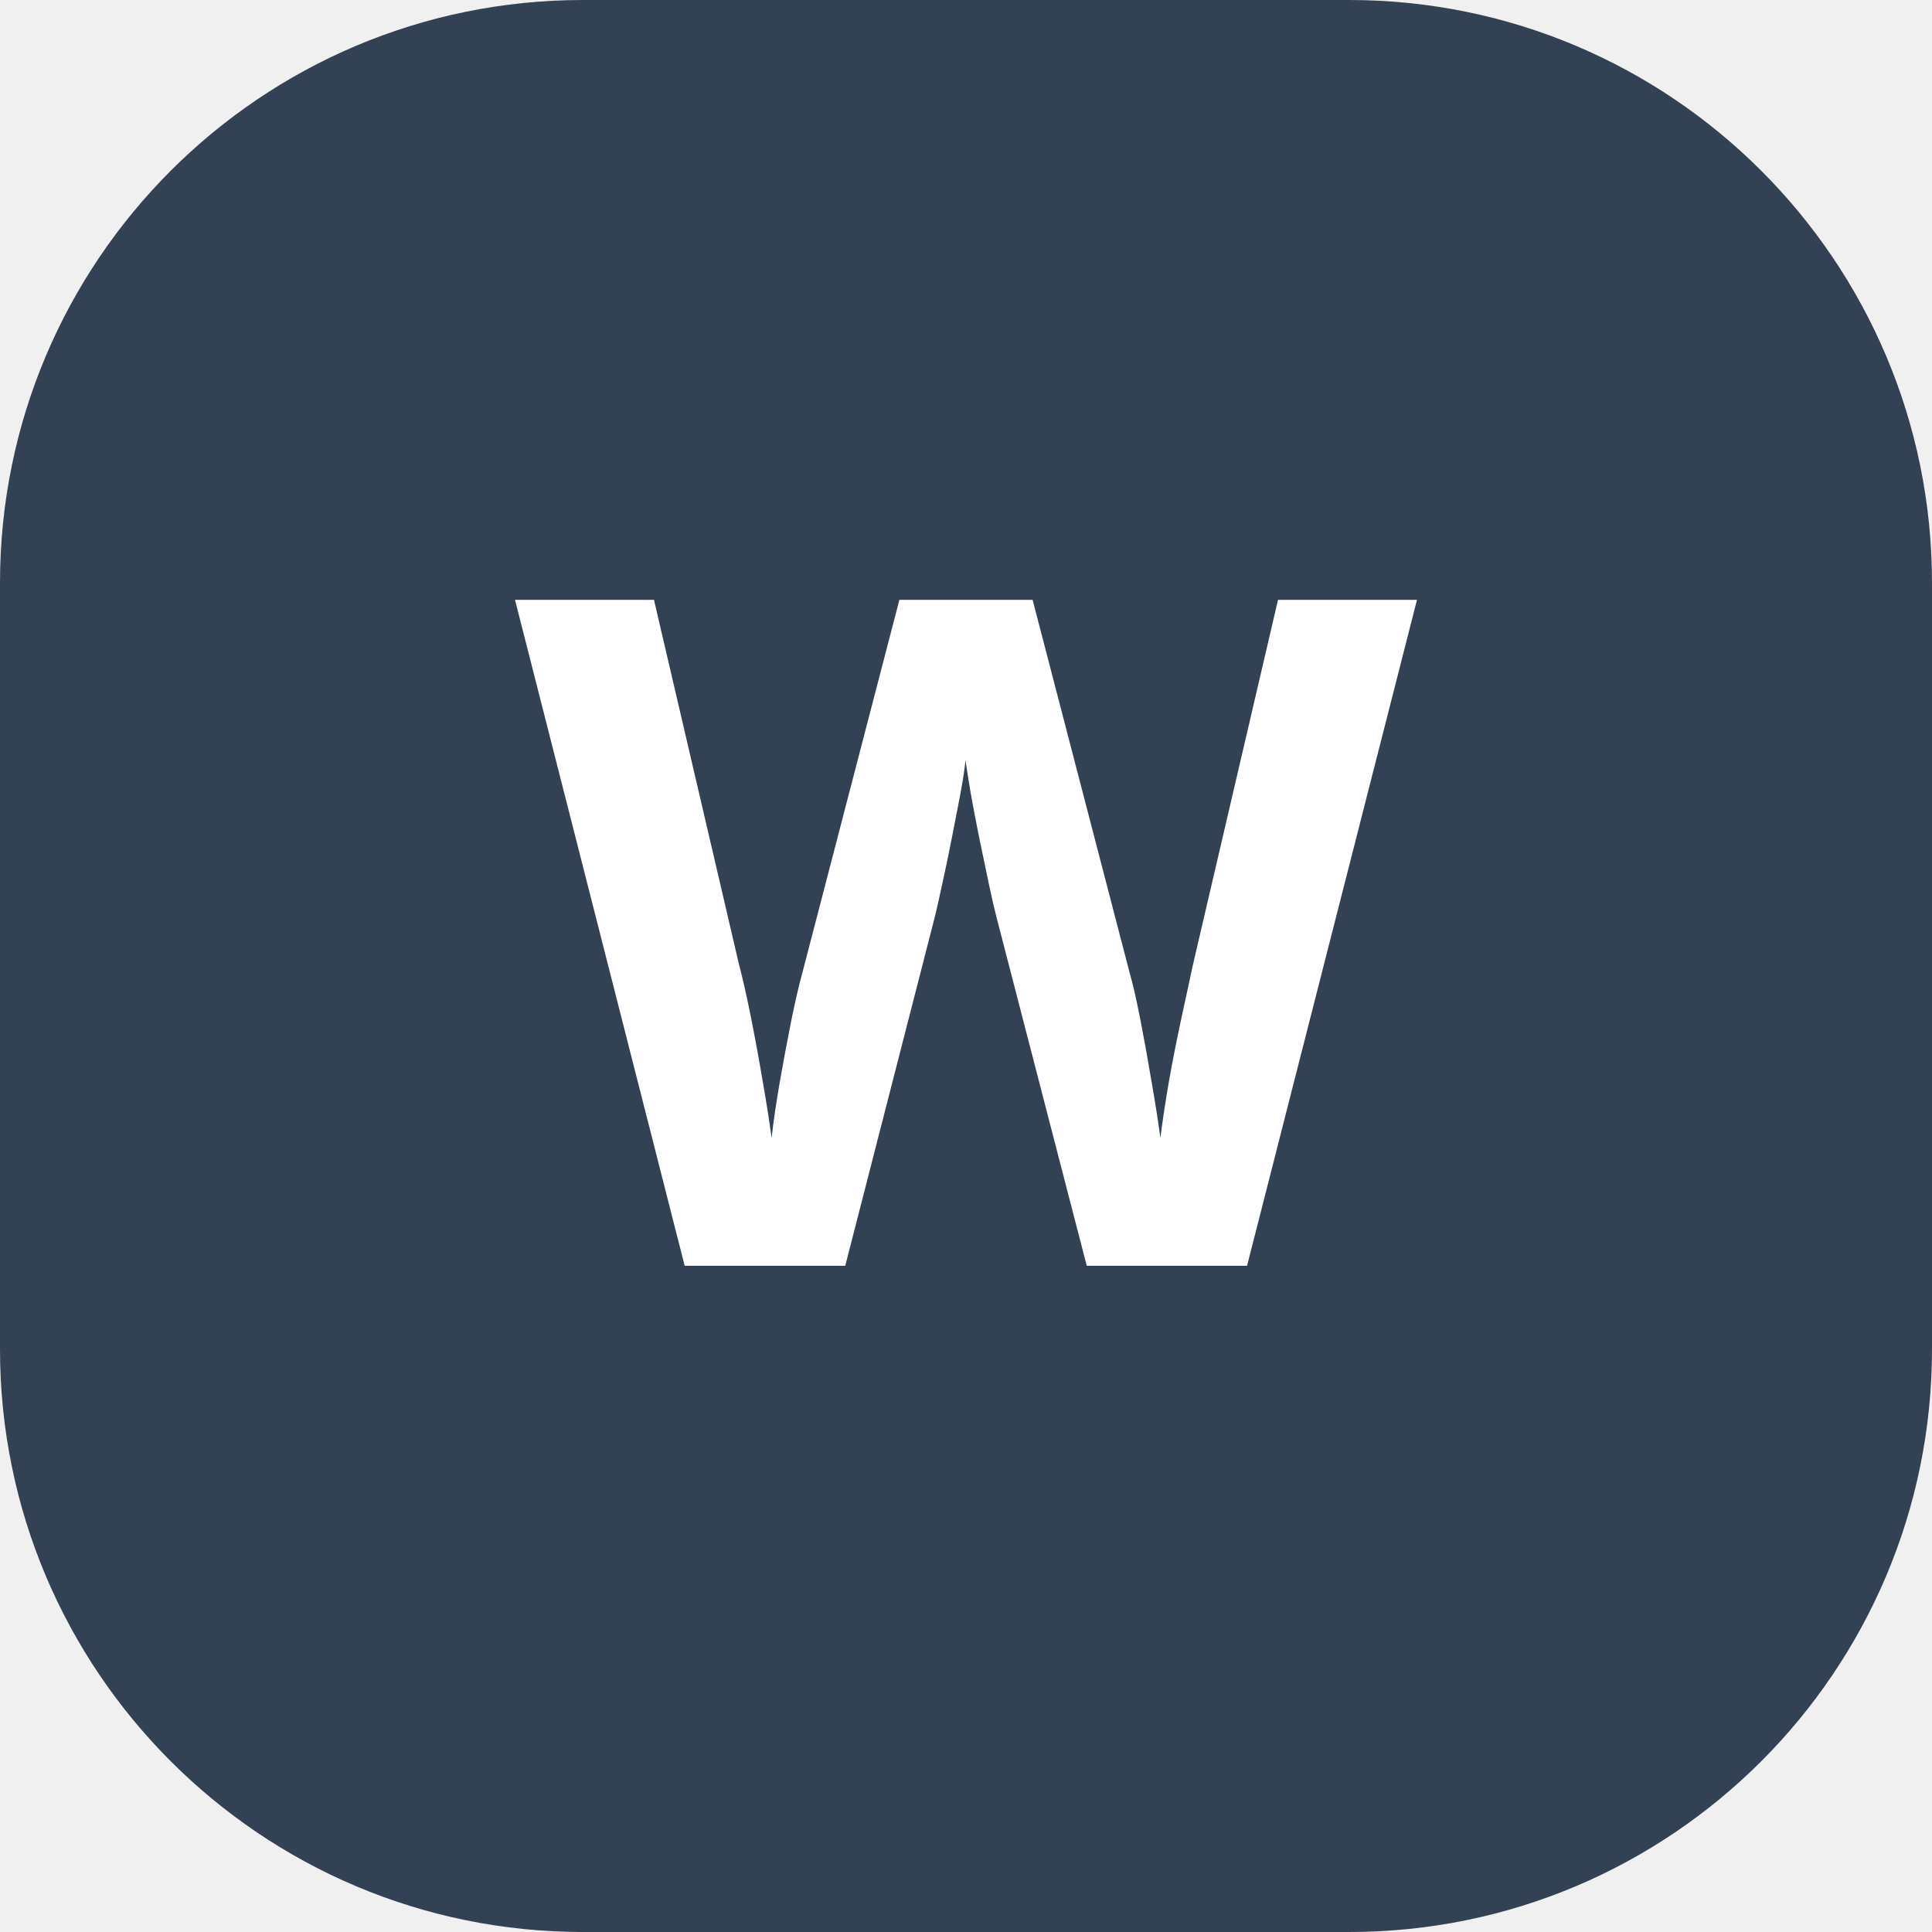
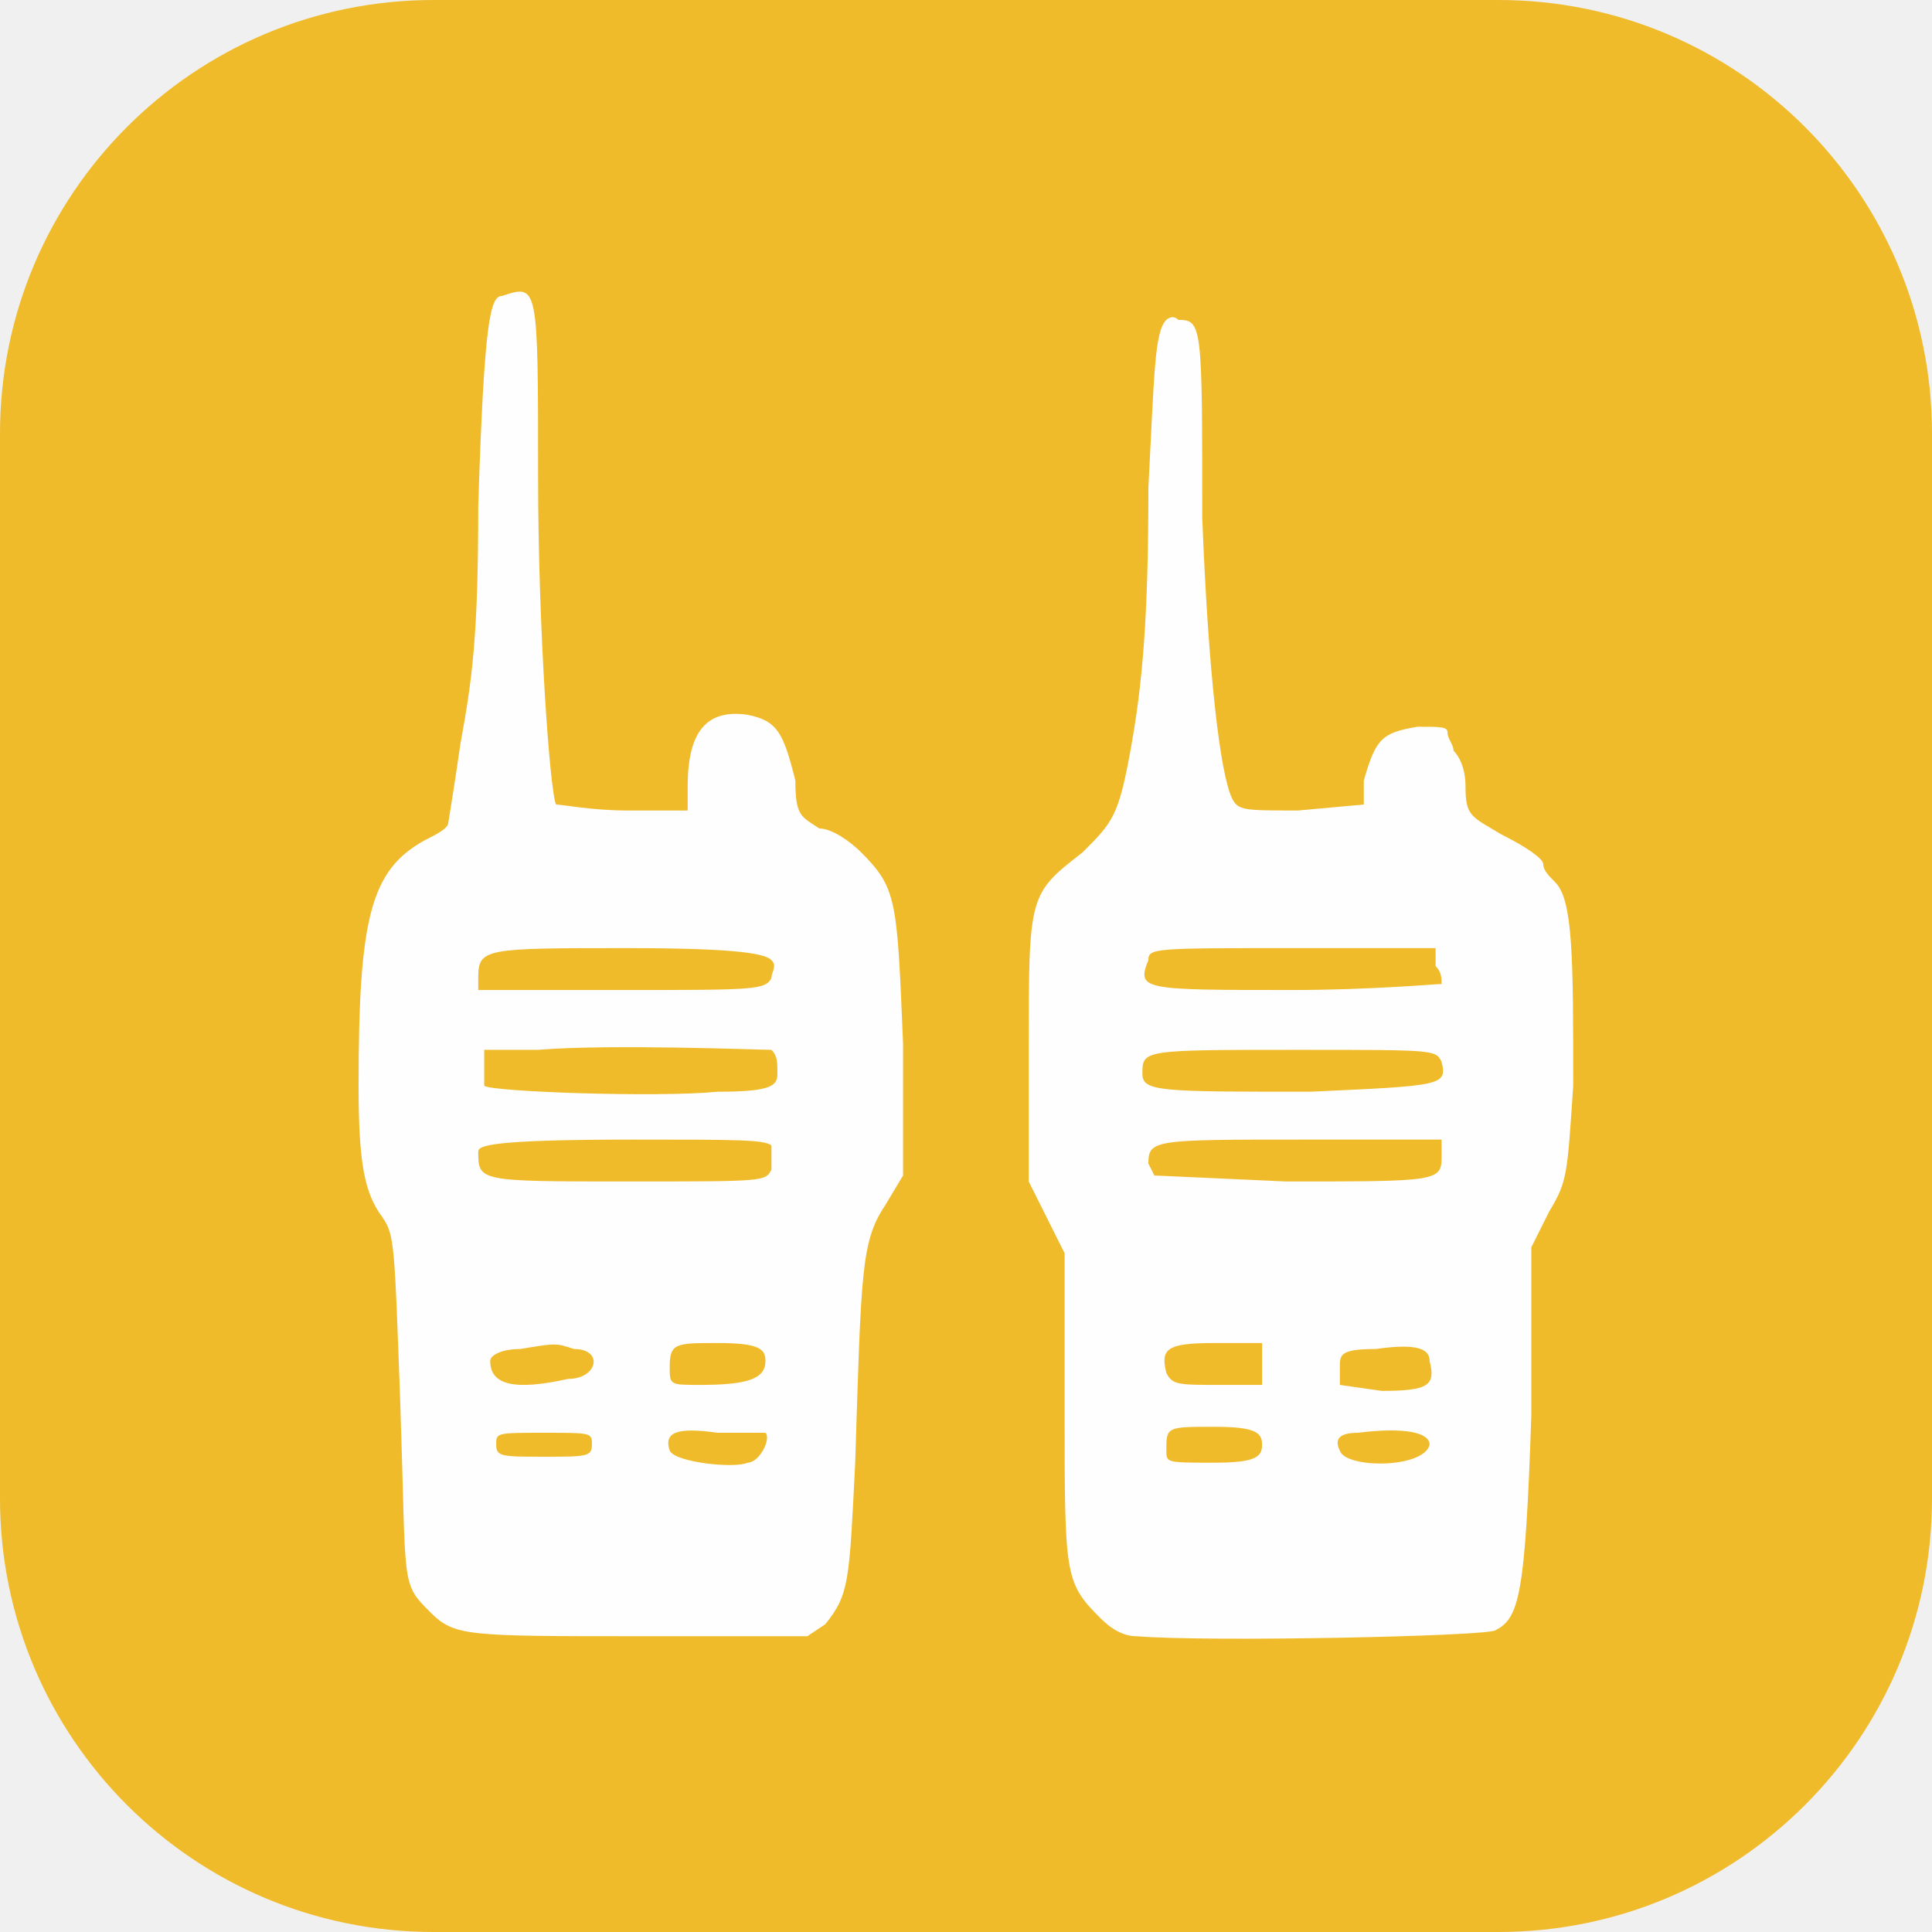
- <svg xmlns="http://www.w3.org/2000/svg" viewBox="0 0 116 116">
-   <rect width="116" height="116" rx="35" fill="#334155" />
-   <text x="58" y="76" font-family="system-ui, sans-serif" font-size="56" font-weight="700" fill="#fff" text-anchor="middle">W</text>
+ <svg xmlns="http://www.w3.org/2000/svg" viewBox="0 0 100 100" width="100" height="100" role="img" aria-label="Walkie">
+   <rect width="100" height="100" fill="#F0BB2A" rx="22.44" />
+   <path fill="#FEFEFE" transform="translate(18.56 85.00) scale(0.3097 -0.3097)" d="M24 225 c-2 0 -3 -4 -4 -35 0 -22 -1 -29 -3 -40 -1 -7 -2 -13 -2 -13 0 -1 -2 -2 -4 -3 -9 -5 -11 -13 -11 -41 0 -13 1 -18 4 -22 2 -3 2 -4 3 -32 1 -30 0 -29 5 -34 4 -4 6 -4 35 -4 l28 0 3 2 c4 5 4 7 5 27 1 32 1 37 5 43 l3 5 0 22 c-1 24 -1 26 -7 32 -2 2 -5 4 -7 4 -3 2 -4 2 -4 8 -2 8 -3 10 -8 11 -7 1 -10 -3 -10 -12 l0 -4 -10 0 c-6 0 -11 1 -12 1 -1 2 -3 29 -3 55 0 32 0 32 -6 30z m45 -111 c1 -1 0 -2 0 -3 -1 -2 -3 -2 -25 -2 l-24 0 0 2 c0 5 1 5 25 5 19 0 23 -1 24 -2z m0 -15 c1 -1 1 -2 1 -4 0 -2 -1 -3 -10 -3 -10 -1 -38 0 -39 1 0 0 0 1 0 3 l0 3 9 0 c12 1 37 0 39 0z m0 -16 c0 -1 0 -2 0 -4 -1 -2 -1 -2 -24 -2 -25 0 -25 0 -25 5 0 1 2 2 26 2 17 0 22 0 23 -1z m-33 -34 c5 0 4 -5 -1 -5 -9 -2 -13 -1 -13 3 0 1 2 2 5 2 6 1 6 1 9 0z m32 -2 c0 -3 -3 -4 -11 -4 -5 0 -5 0 -5 3 0 4 1 4 8 4 7 0 8 -1 8 -3z m0 -12 c1 -1 -1 -5 -3 -5 -2 -1 -12 0 -13 2 -1 3 1 4 8 3 4 0 7 0 8 0z m-29 -2 c0 -2 -1 -2 -8 -2 -7 0 -8 0 -8 2 0 2 0 2 8 2 8 0 8 0 8 -2z M135 221 c-2 -2 -2 -9 -3 -28 0 -22 -1 -33 -3 -44 -2 -11 -3 -12 -8 -17 -9 -7 -9 -7 -9 -33 l0 -22 3 -6 3 -6 0 -26 c0 -28 0 -29 6 -35 2 -2 4 -3 6 -3 12 -1 59 0 60 1 4 2 5 6 6 36 l0 28 3 6 c3 5 3 6 4 21 0 21 0 31 -3 34 -1 1 -2 2 -2 3 0 1 -3 3 -7 5 -5 3 -6 3 -6 8 0 3 -1 5 -2 6 0 1 -1 2 -1 3 0 1 -1 1 -5 1 -6 -1 -7 -2 -9 -9 l0 -4 -11 -1 c-9 0 -10 0 -11 2 -2 4 -4 21 -5 47 0 32 0 33 -4 33 -1 1 -2 0 -2 0z m45 -108 c1 -1 1 -2 1 -3 -1 0 -12 -1 -25 -1 -25 0 -26 0 -24 5 0 2 1 2 24 2 l24 0 0 -3z m1 -16 c1 -4 0 -4 -22 -5 -25 0 -28 0 -28 3 0 4 0 4 26 4 23 0 23 0 24 -2z m0 -16 c0 -4 -1 -4 -26 -4 l-22 1 -1 2 c0 4 1 4 26 4 l23 0 0 -3z m-30 -35 l0 -3 -7 0 c-7 0 -8 0 -9 2 -1 4 0 5 8 5 l8 0 0 -4z m28 1 c1 -4 0 -5 -8 -5 l-7 1 0 3 c0 2 0 3 6 3 7 1 9 0 9 -2z m-28 -14 c0 -2 -1 -3 -8 -3 -8 0 -8 0 -8 2 0 4 0 4 8 4 7 0 8 -1 8 -3z m28 0 c-1 -4 -14 -4 -15 -1 -1 2 0 3 3 3 8 1 12 0 12 -2z" />
</svg>
